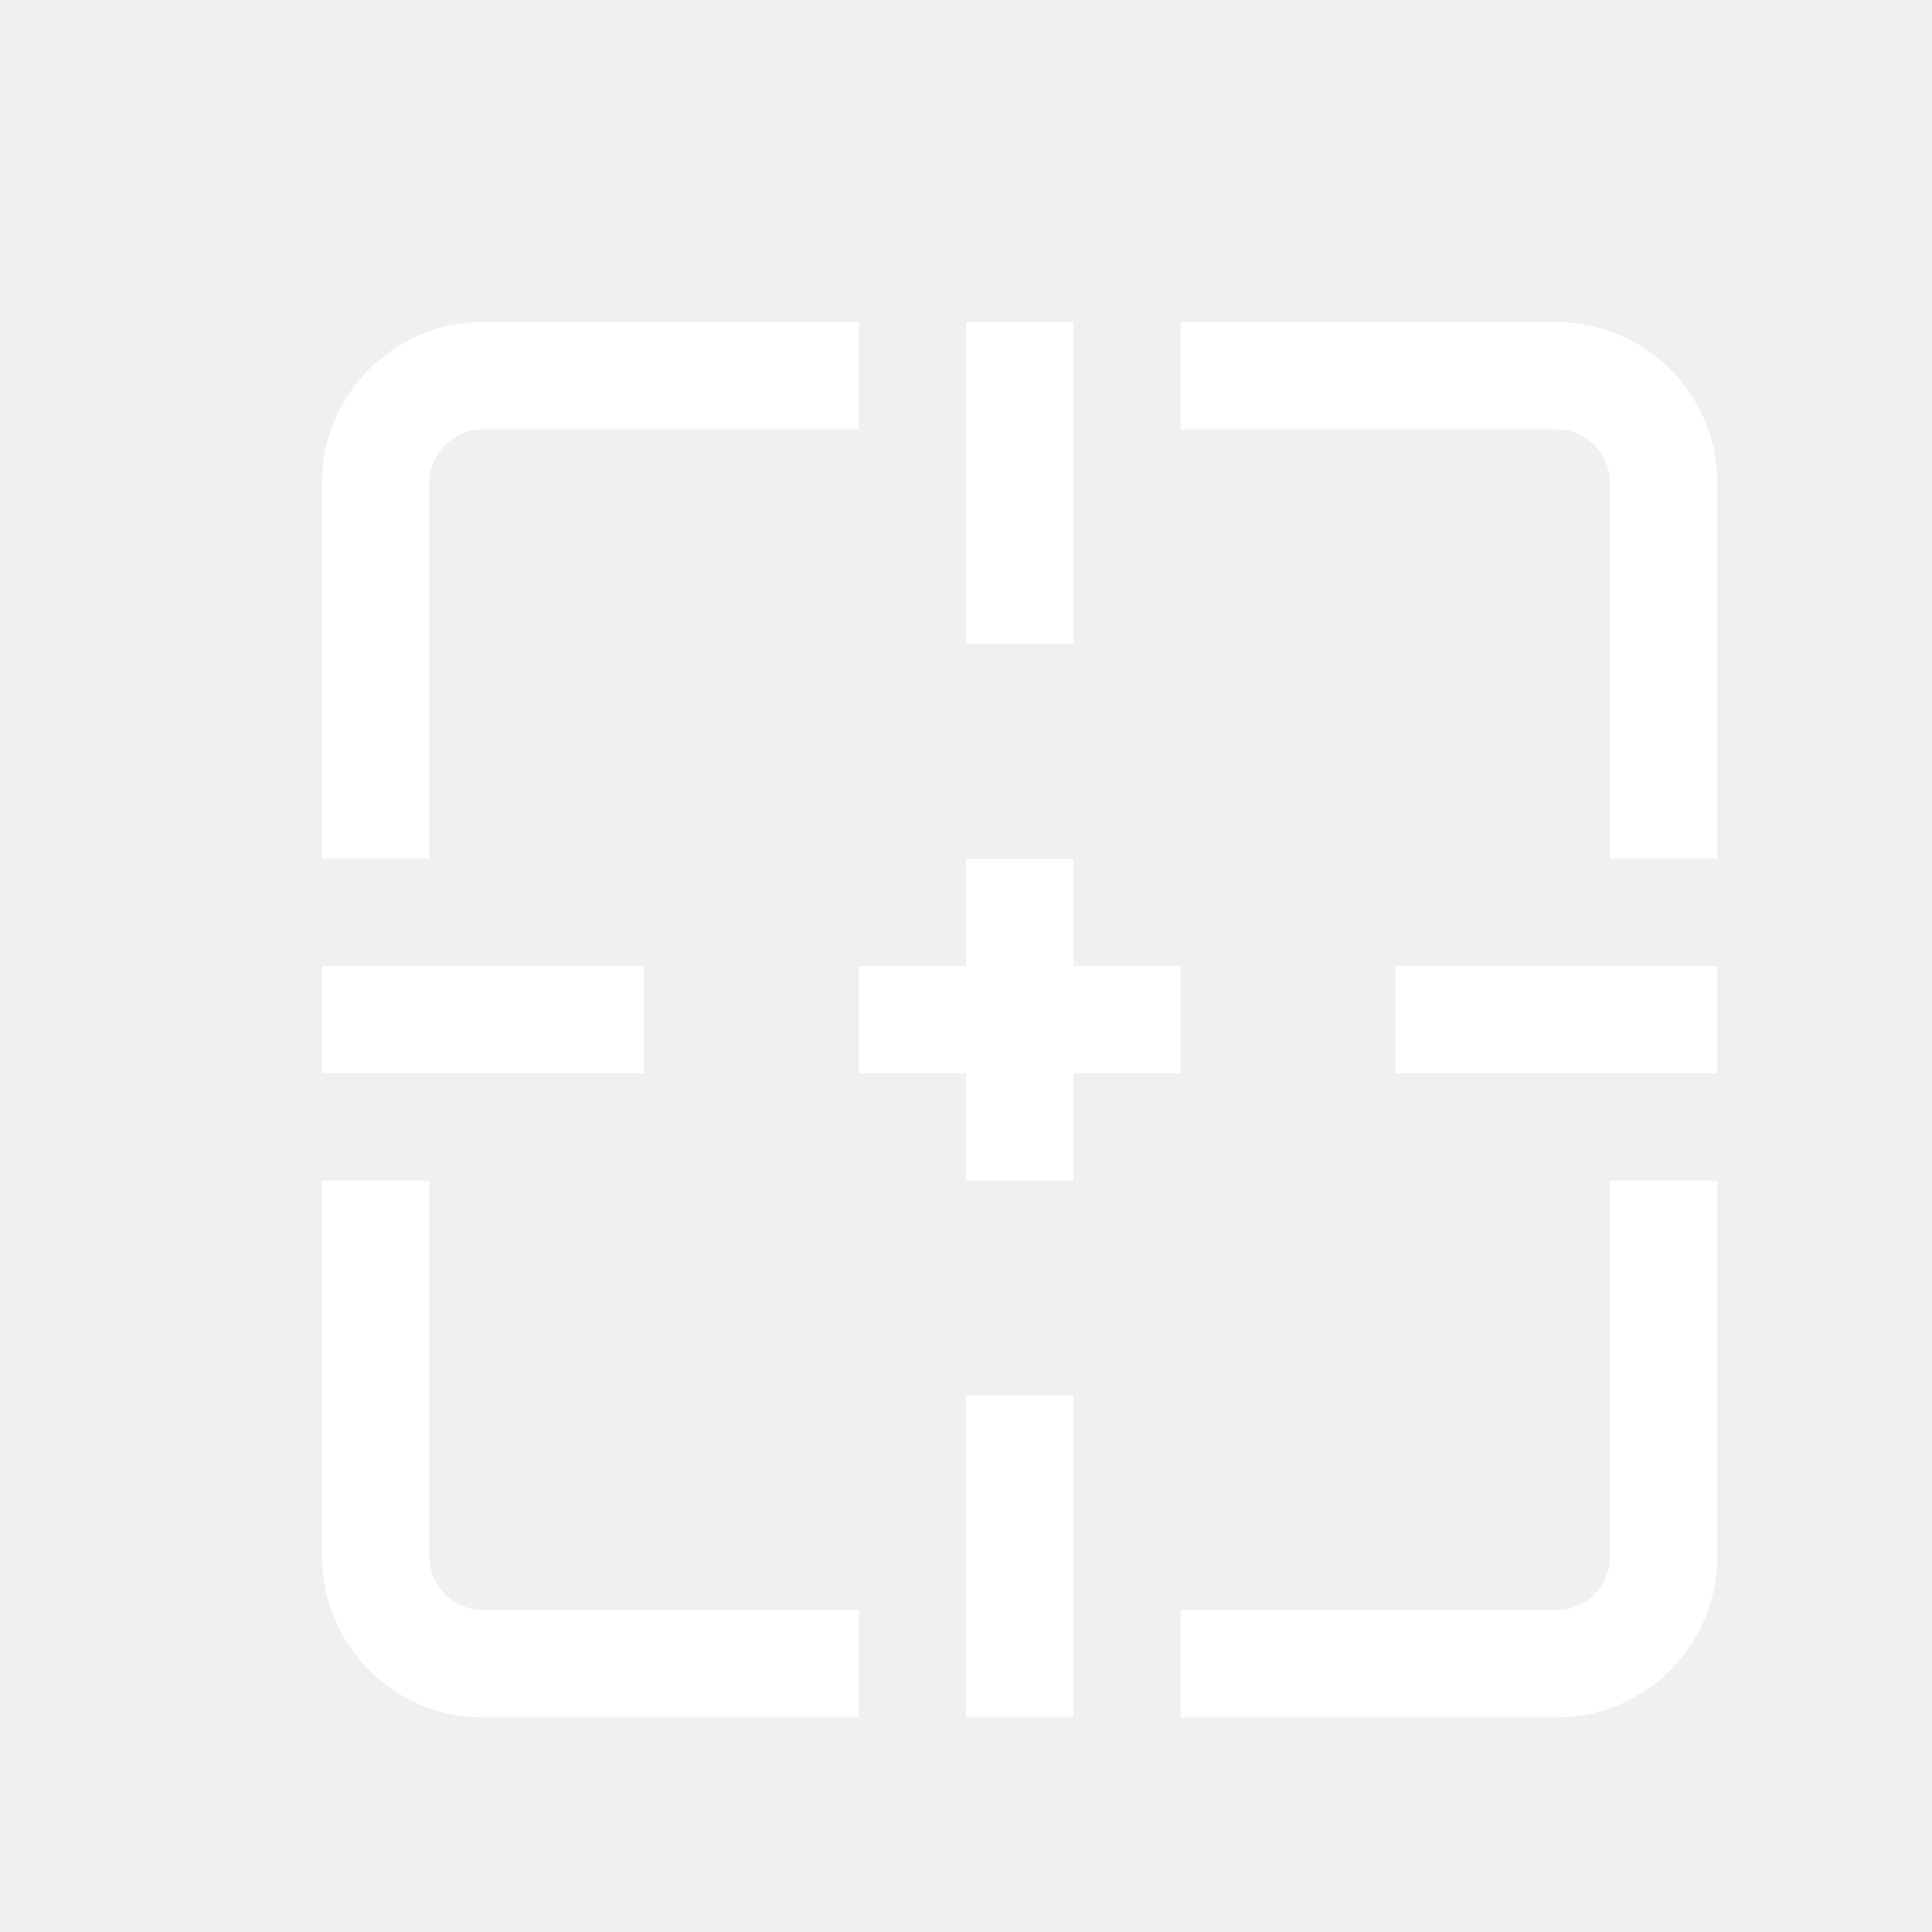
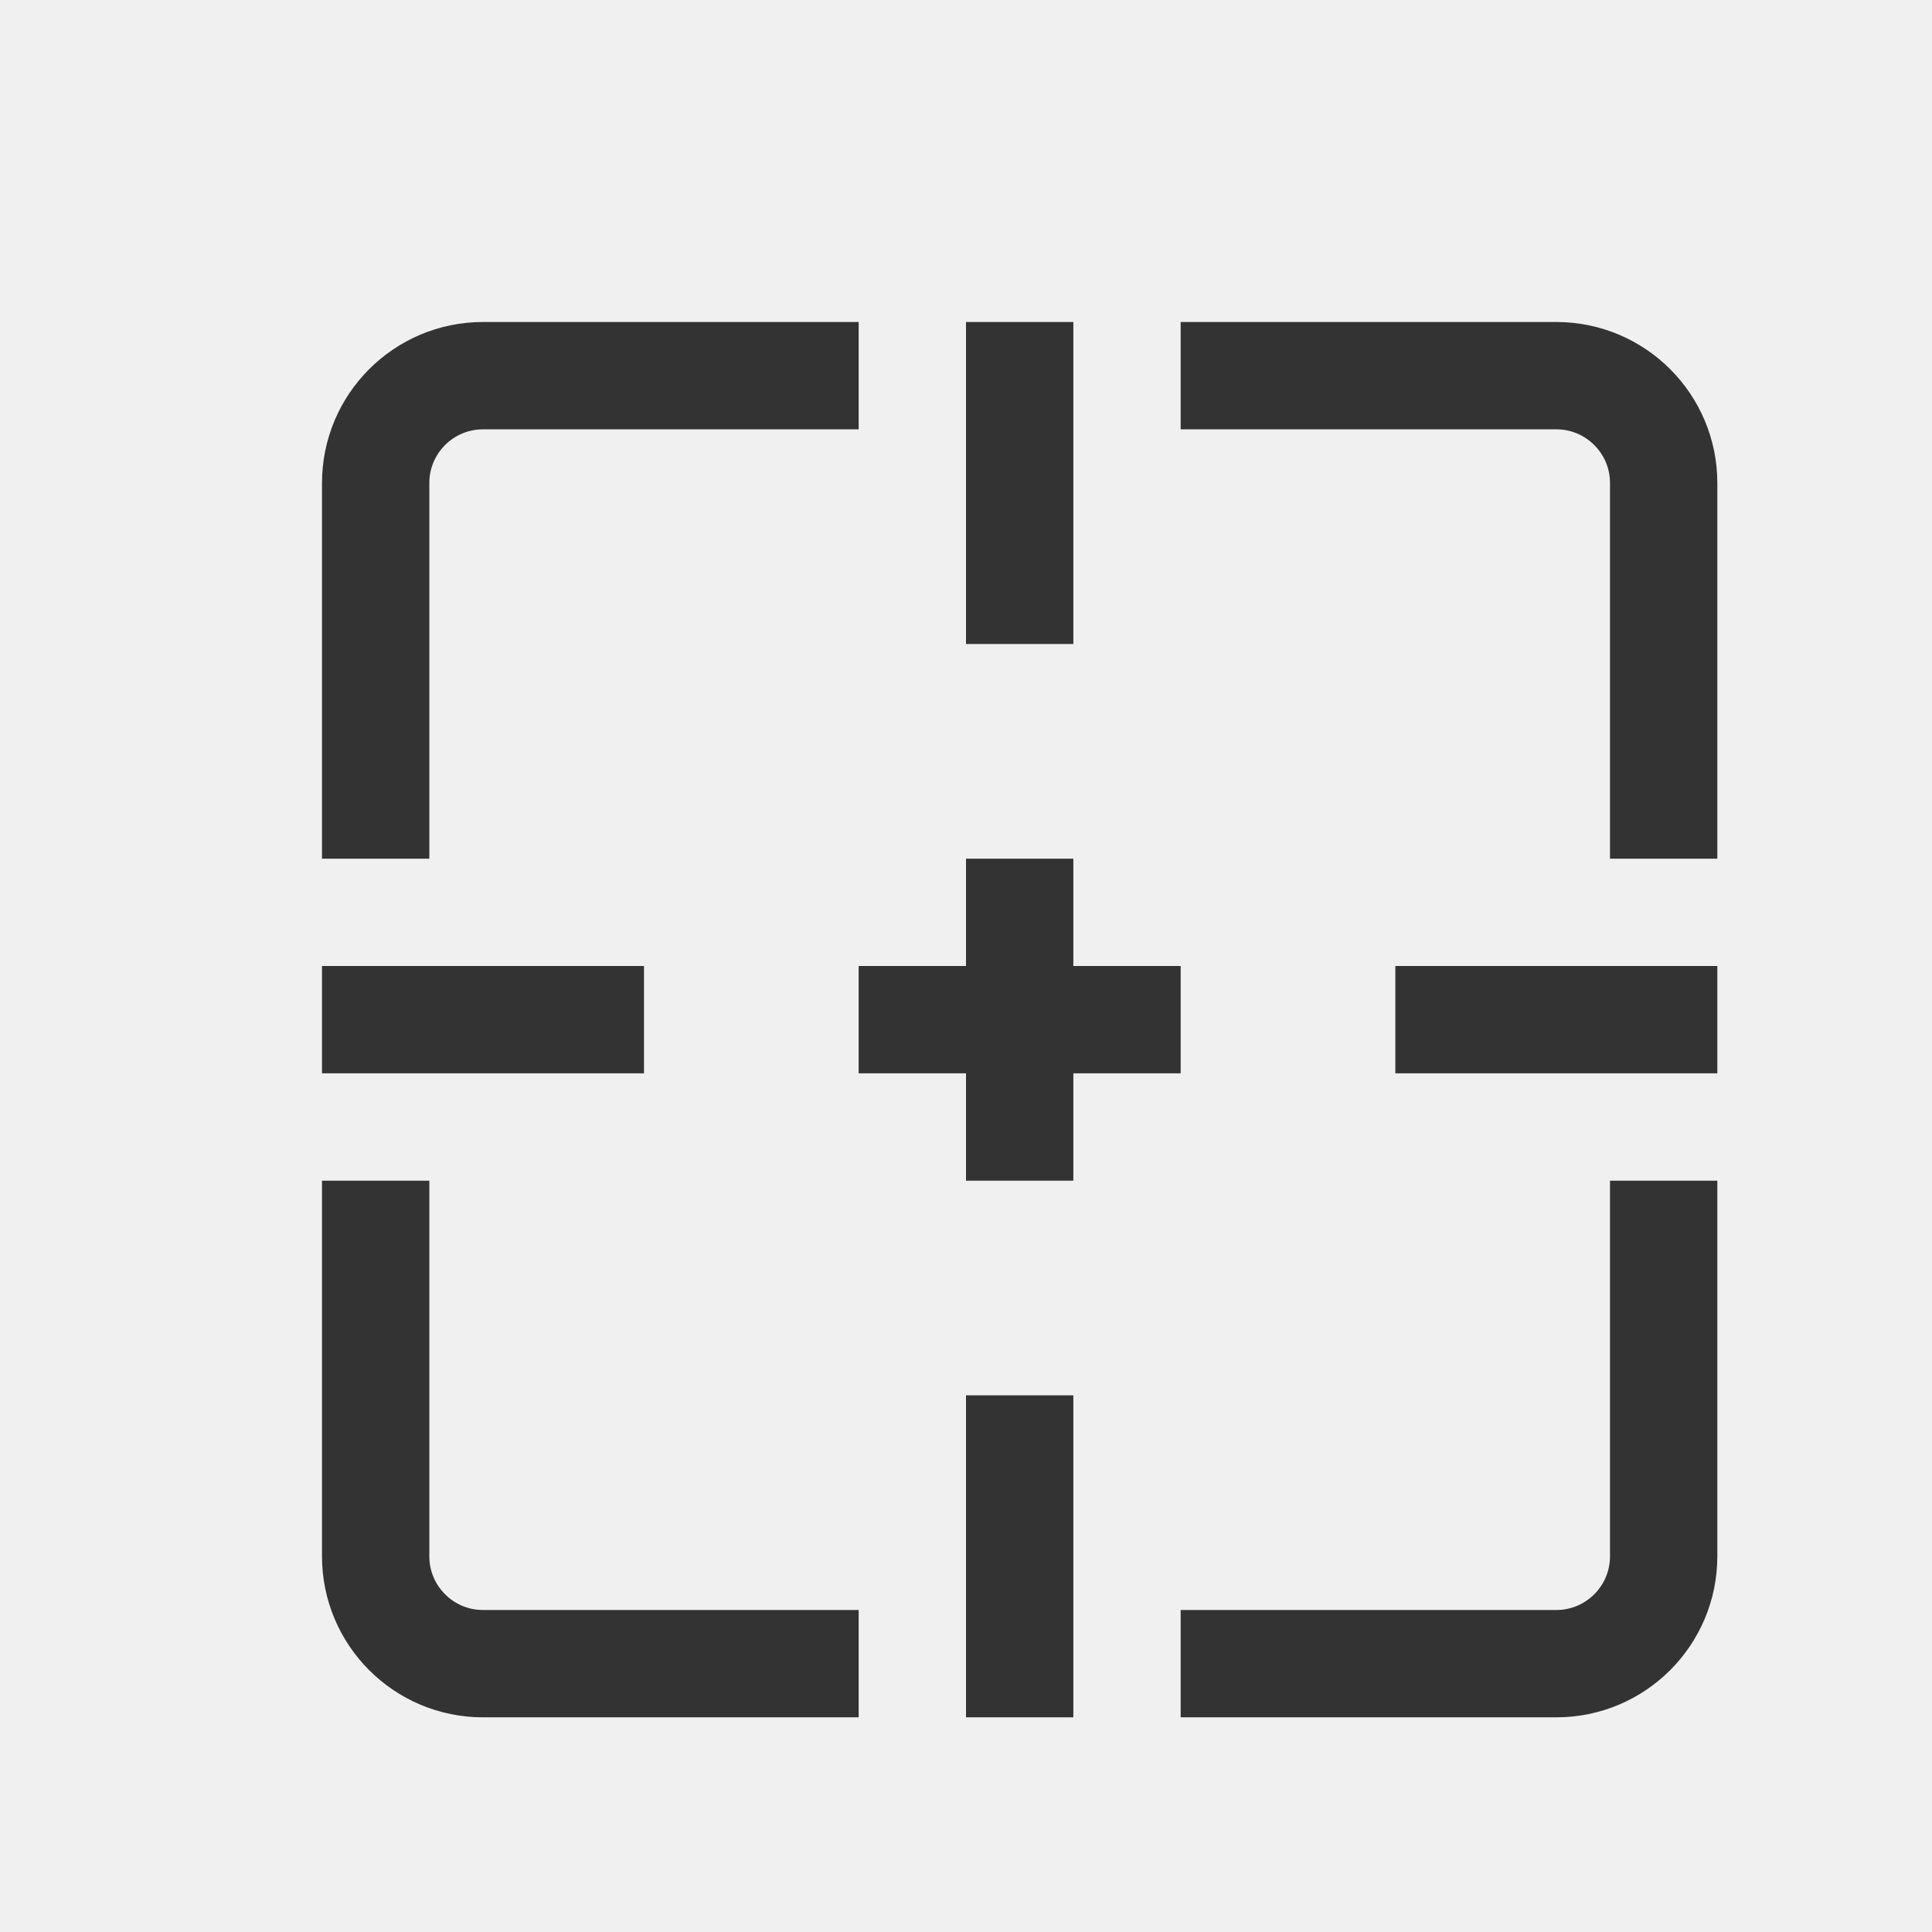
- <svg xmlns="http://www.w3.org/2000/svg" width="18" height="18" viewBox="0 0 18 18">
-   <path d="M7.5,15.5h-3a1,1,0,0,1-1-1v-3" style="fill:none;stroke:#fff;stroke-linecap:square;stroke-linejoin:round" />
-   <path d="M15.5,11.5v3a1,1,0,0,1-1,1h-3" style="fill:none;stroke:#fff;stroke-linecap:square;stroke-linejoin:round" />
-   <path d="M11.5,3.5h3a1,1,0,0,1,1,1v3" style="fill:none;stroke:#fff;stroke-linecap:square;stroke-linejoin:round" />
-   <path d="M3.5,7.5v-3a1,1,0,0,1,1-1h3" style="fill:none;stroke:#fff;stroke-linecap:square;stroke-linejoin:round" />
-   <line x1="9.5" y1="3.5" x2="9.5" y2="5.5" style="fill:none;stroke:#fff;stroke-linecap:square;stroke-linejoin:round" />
-   <line x1="9.5" y1="8.5" x2="9.5" y2="10.5" style="fill:none;stroke:#fff;stroke-linecap:square;stroke-linejoin:round" />
-   <line x1="9.5" y1="13.5" x2="9.5" y2="15.5" style="fill:none;stroke:#fff;stroke-linecap:square;stroke-linejoin:round" />
-   <line x1="15.5" y1="9.5" x2="13.5" y2="9.5" style="fill:none;stroke:#fff;stroke-linecap:square;stroke-linejoin:round" />
-   <line x1="5.5" y1="9.5" x2="3.5" y2="9.5" style="fill:none;stroke:#fff;stroke-linecap:square;stroke-linejoin:round" />
-   <line x1="10.5" y1="9.5" x2="8.5" y2="9.5" style="fill:none;stroke:#fff;stroke-linecap:square;stroke-linejoin:round" />
+ <svg xmlns="http://www.w3.org/2000/svg" width="18px" height="18px" viewBox="0 0 18 18" version="1.1">
+   <g id="calib_sf" stroke="none" fill="none" fill-rule="evenodd" stroke-linecap="square" stroke-linejoin="round" stroke-width="1">
+     <g id="编组" stroke="#333333">
+       <path d="M7.5,15.5 L4.5,15.5 C3.948,15.5 3.5,15.052 3.5,14.5 L3.5,11.5" id="路径" />
+       <path d="M15.5,11.5 L15.5,14.5 C15.5,15.052 15.052,15.5 14.5,15.5 L11.5,15.5" id="路径" />
+       <path d="M11.5,3.5 L14.5,3.5 C15.052,3.5 15.5,3.948 15.5,4.5 L15.5,7.5" id="路径" />
+       <path d="M3.5,7.5 L3.5,4.5 C3.5,3.948 3.948,3.5 4.5,3.5 L7.5,3.5" id="路径" />
+       <line x1="9.5" y1="3.5" x2="9.5" y2="5.5" id="路径" />
+       <line x1="9.5" y1="8.5" x2="9.5" y2="10.5" id="路径" />
+       <line x1="9.5" y1="13.5" x2="9.5" y2="15.5" id="路径" />
+       <line x1="15.5" y1="9.5" x2="13.5" y2="9.5" id="路径" />
+       <line x1="5.5" y1="9.5" x2="3.5" y2="9.5" id="路径" />
+       <line x1="10.5" y1="9.5" x2="8.5" y2="9.5" id="路径" />
+     </g>
+   </g>
</svg>
